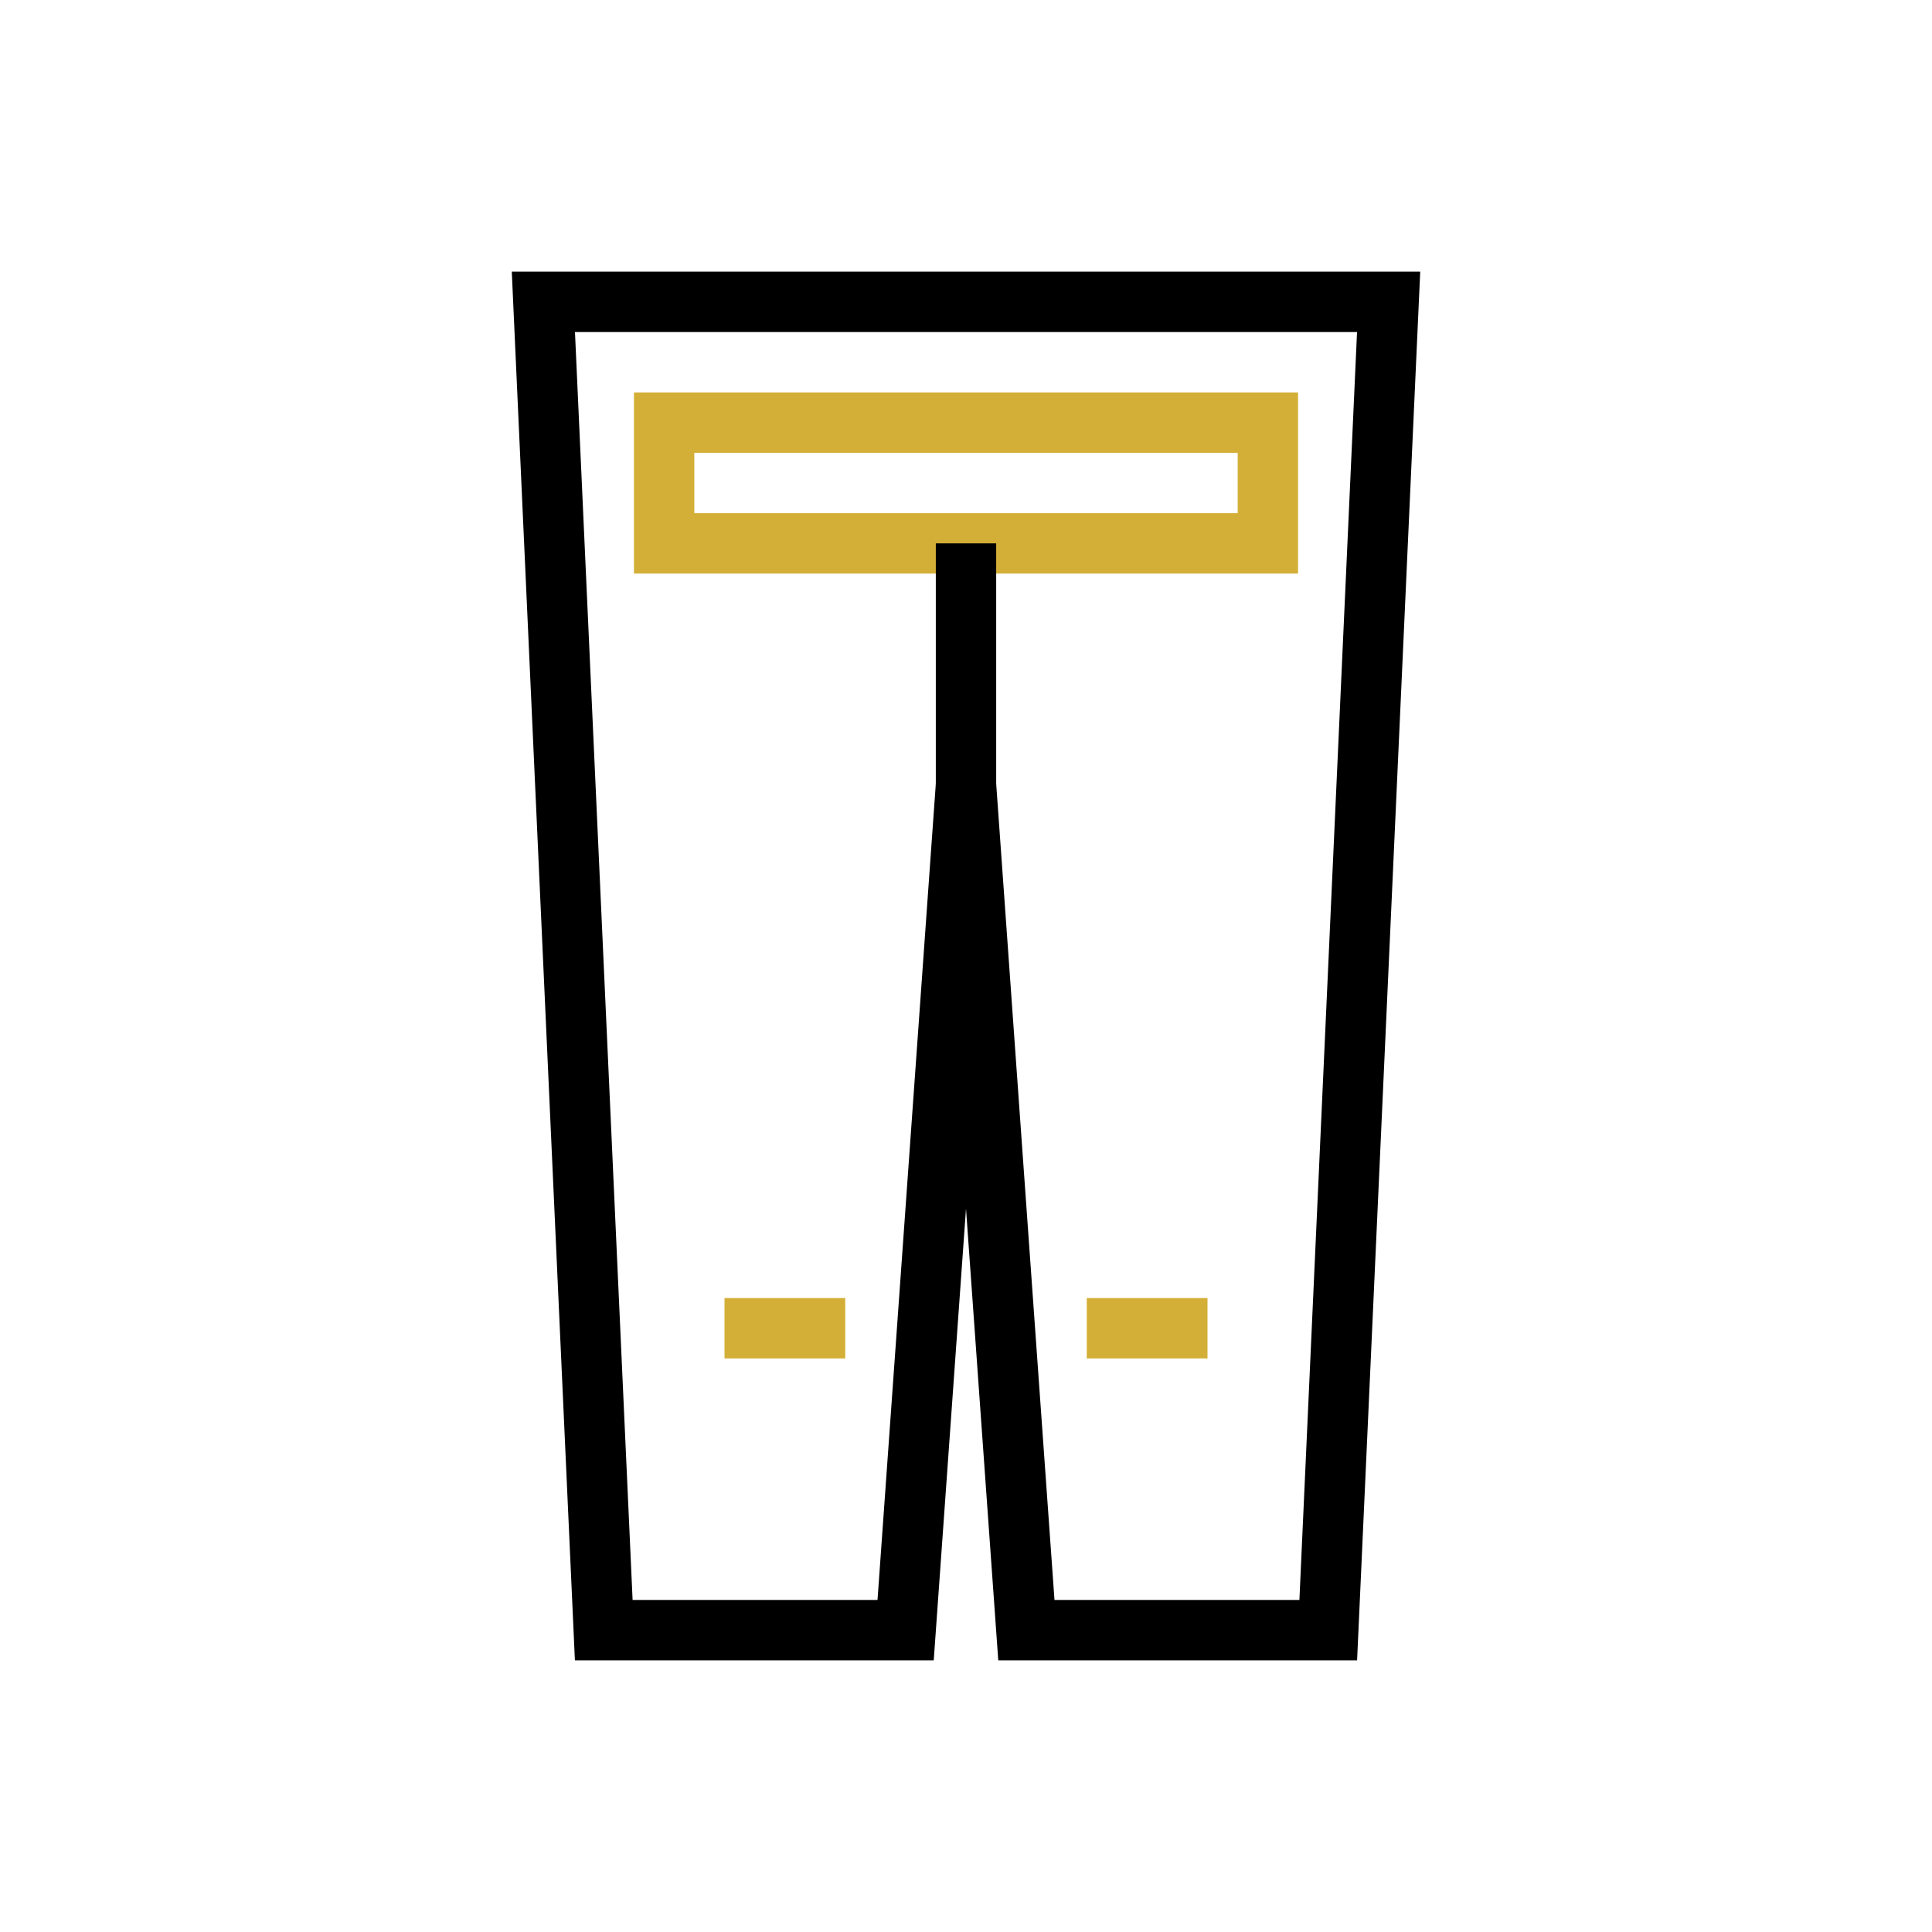
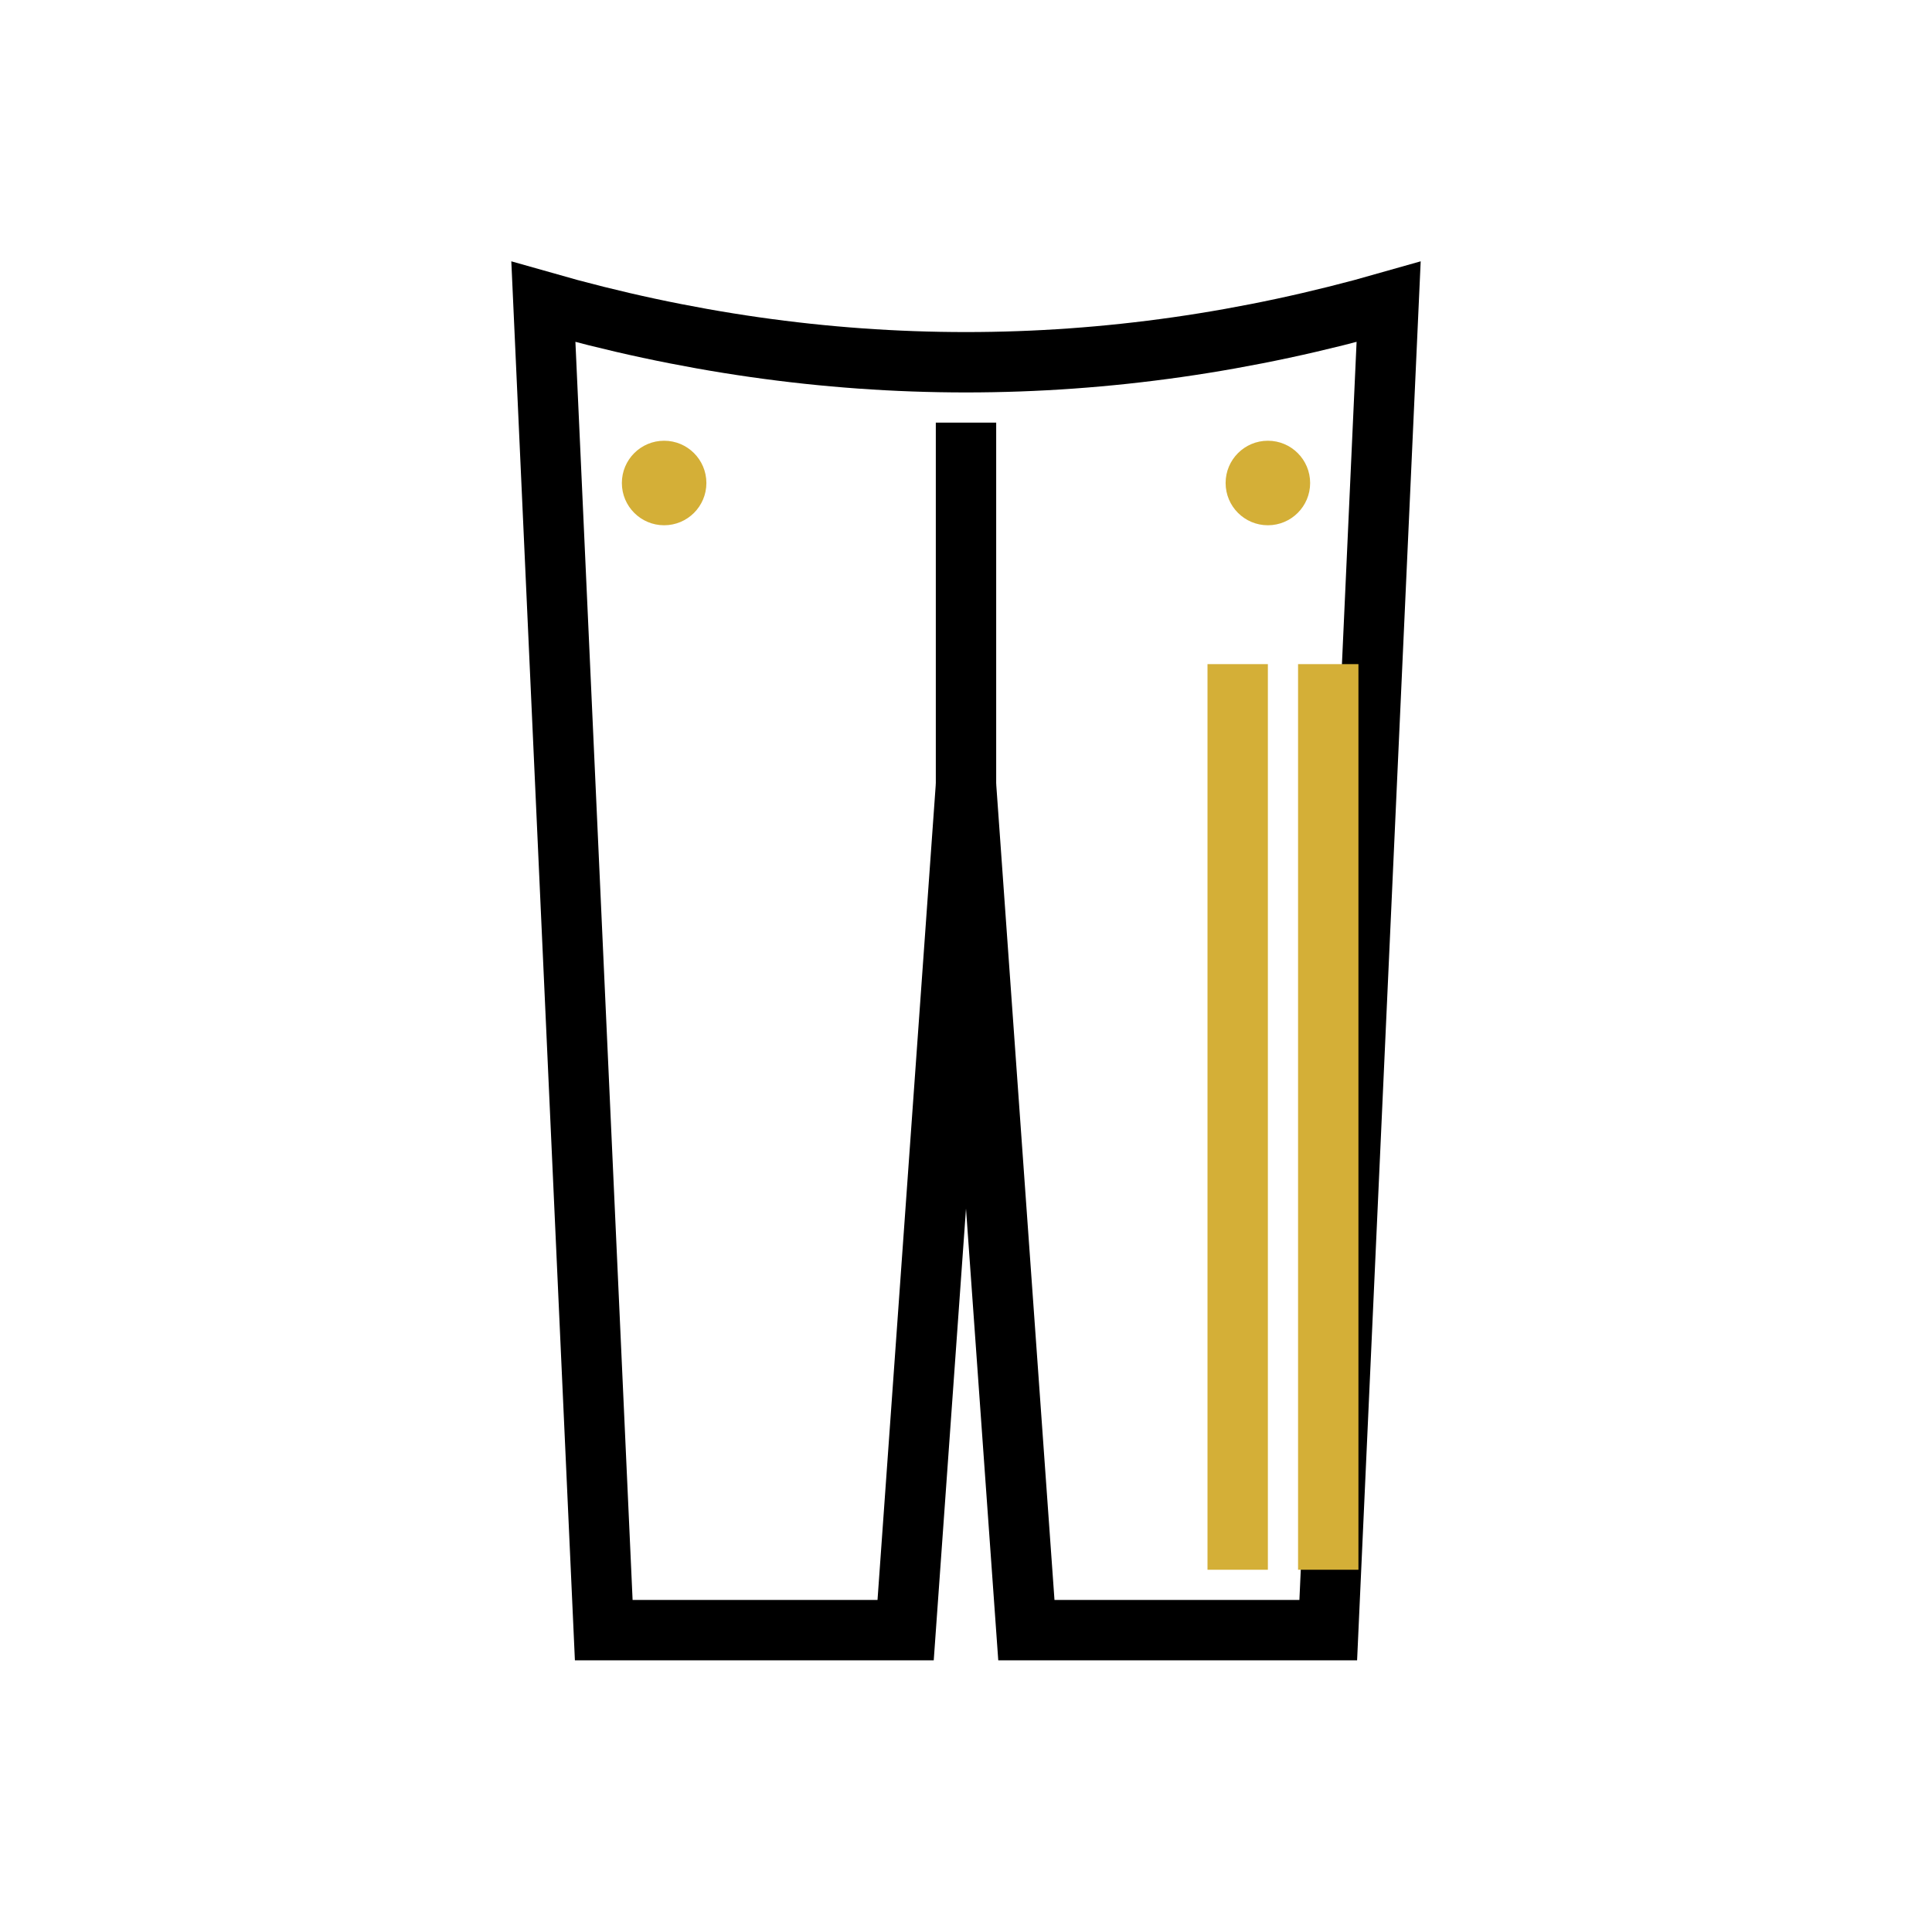
<svg xmlns="http://www.w3.org/2000/svg" width="32" height="32" viewBox="0 0 32 32" fill="none">
-   <path d="M9 5 L23 5 L22 27 L17 27 L16 13 L15 27 L10 27 Z" stroke="currentColor" strokeWidth="1.6" strokeLinejoin="round" fill="none" />
-   <rect x="11" y="7" width="10" height="2" stroke="#D4AF37" strokeWidth="1.2" fill="none" />
-   <line x1="16" y1="9" x2="16" y2="13" stroke="currentColor" strokeWidth="1.2" strokeLinecap="round" />
-   <line x1="12" y1="22" x2="14" y2="22" stroke="#D4AF37" strokeWidth="0.8" />
-   <line x1="18" y1="22" x2="20" y2="22" stroke="#D4AF37" strokeWidth="0.8" />
+   <path d="M9 5 Q16 7 23 5 L22 27 L17 27 L16 13 L15 27 L10 27 Z" stroke="currentColor" strokeWidth="1.6" strokeLinejoin="round" fill="none" />
+   <line x1="16" y1="7" x2="16" y2="13" stroke="currentColor" strokeWidth="1.2" strokeLinecap="round" />
+   <line x1="20.5" y1="11" x2="20.5" y2="26" stroke="#D4AF37" strokeWidth="0.9" strokeLinecap="round" />
+   <line x1="22" y1="11" x2="22" y2="26" stroke="#D4AF37" strokeWidth="0.9" strokeLinecap="round" />
+   <circle cx="11" cy="8" r="0.7" fill="#D4AF37" />
+   <circle cx="21" cy="8" r="0.7" fill="#D4AF37" />
</svg>
